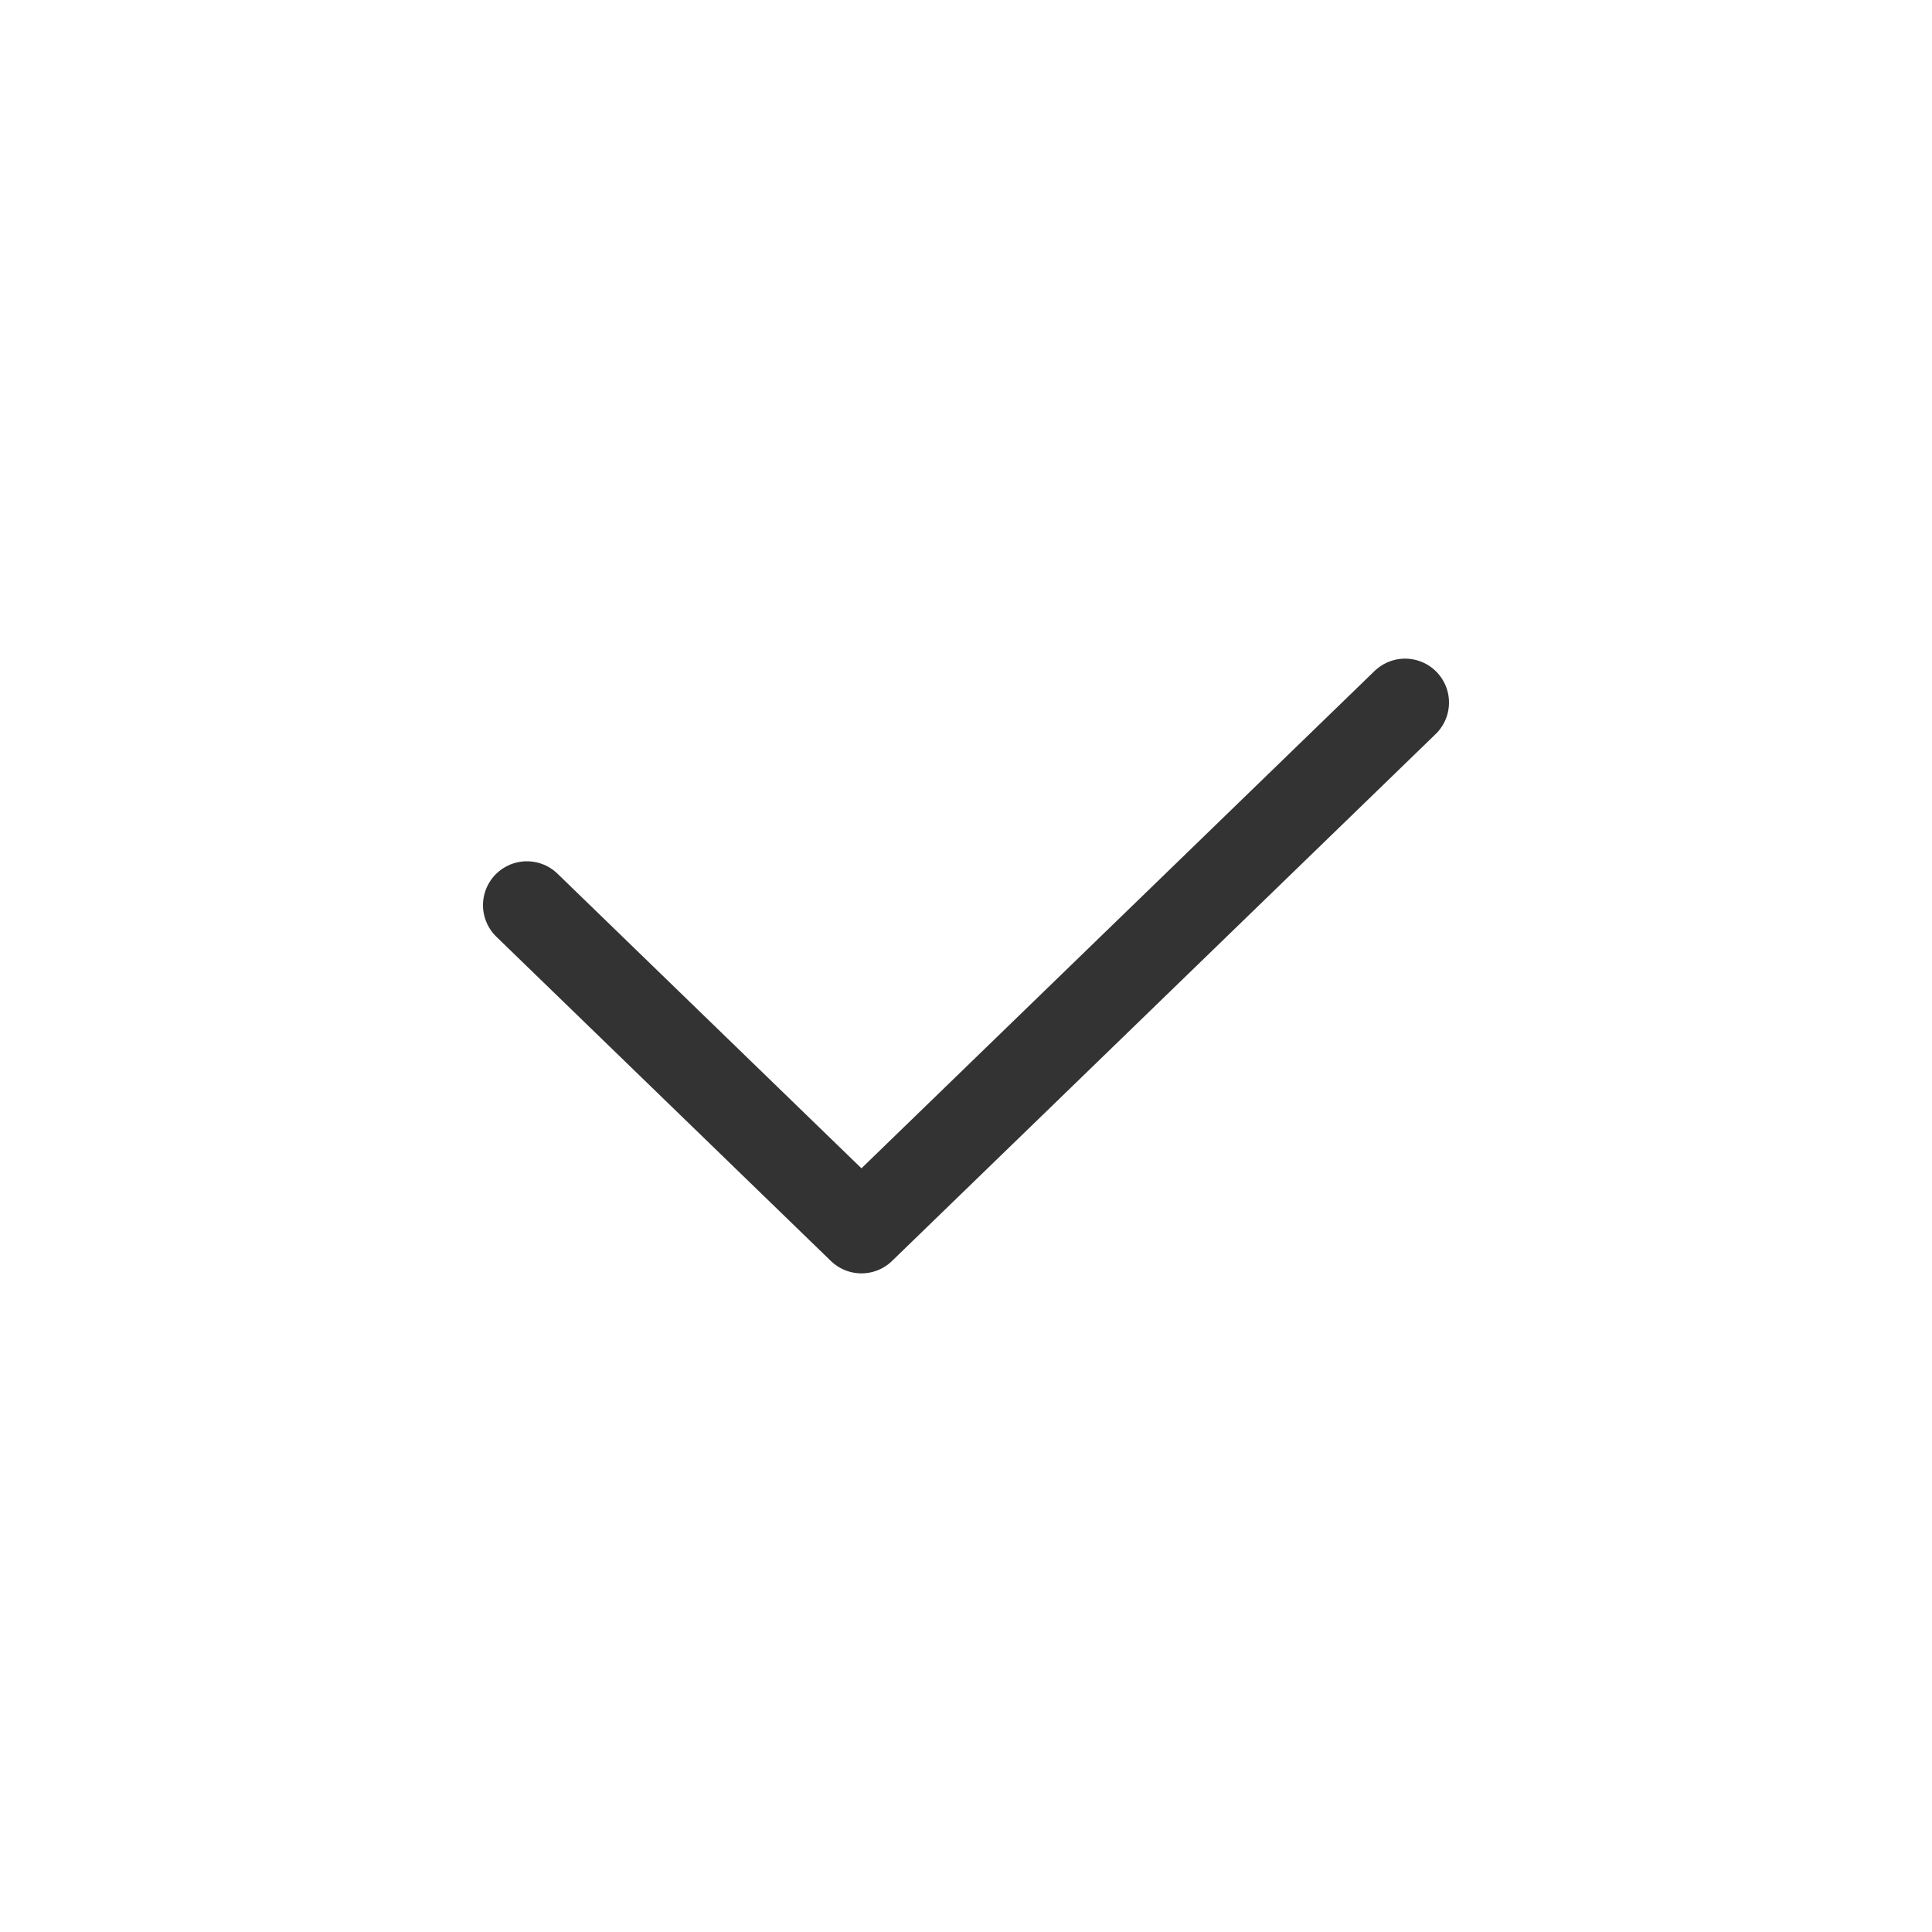
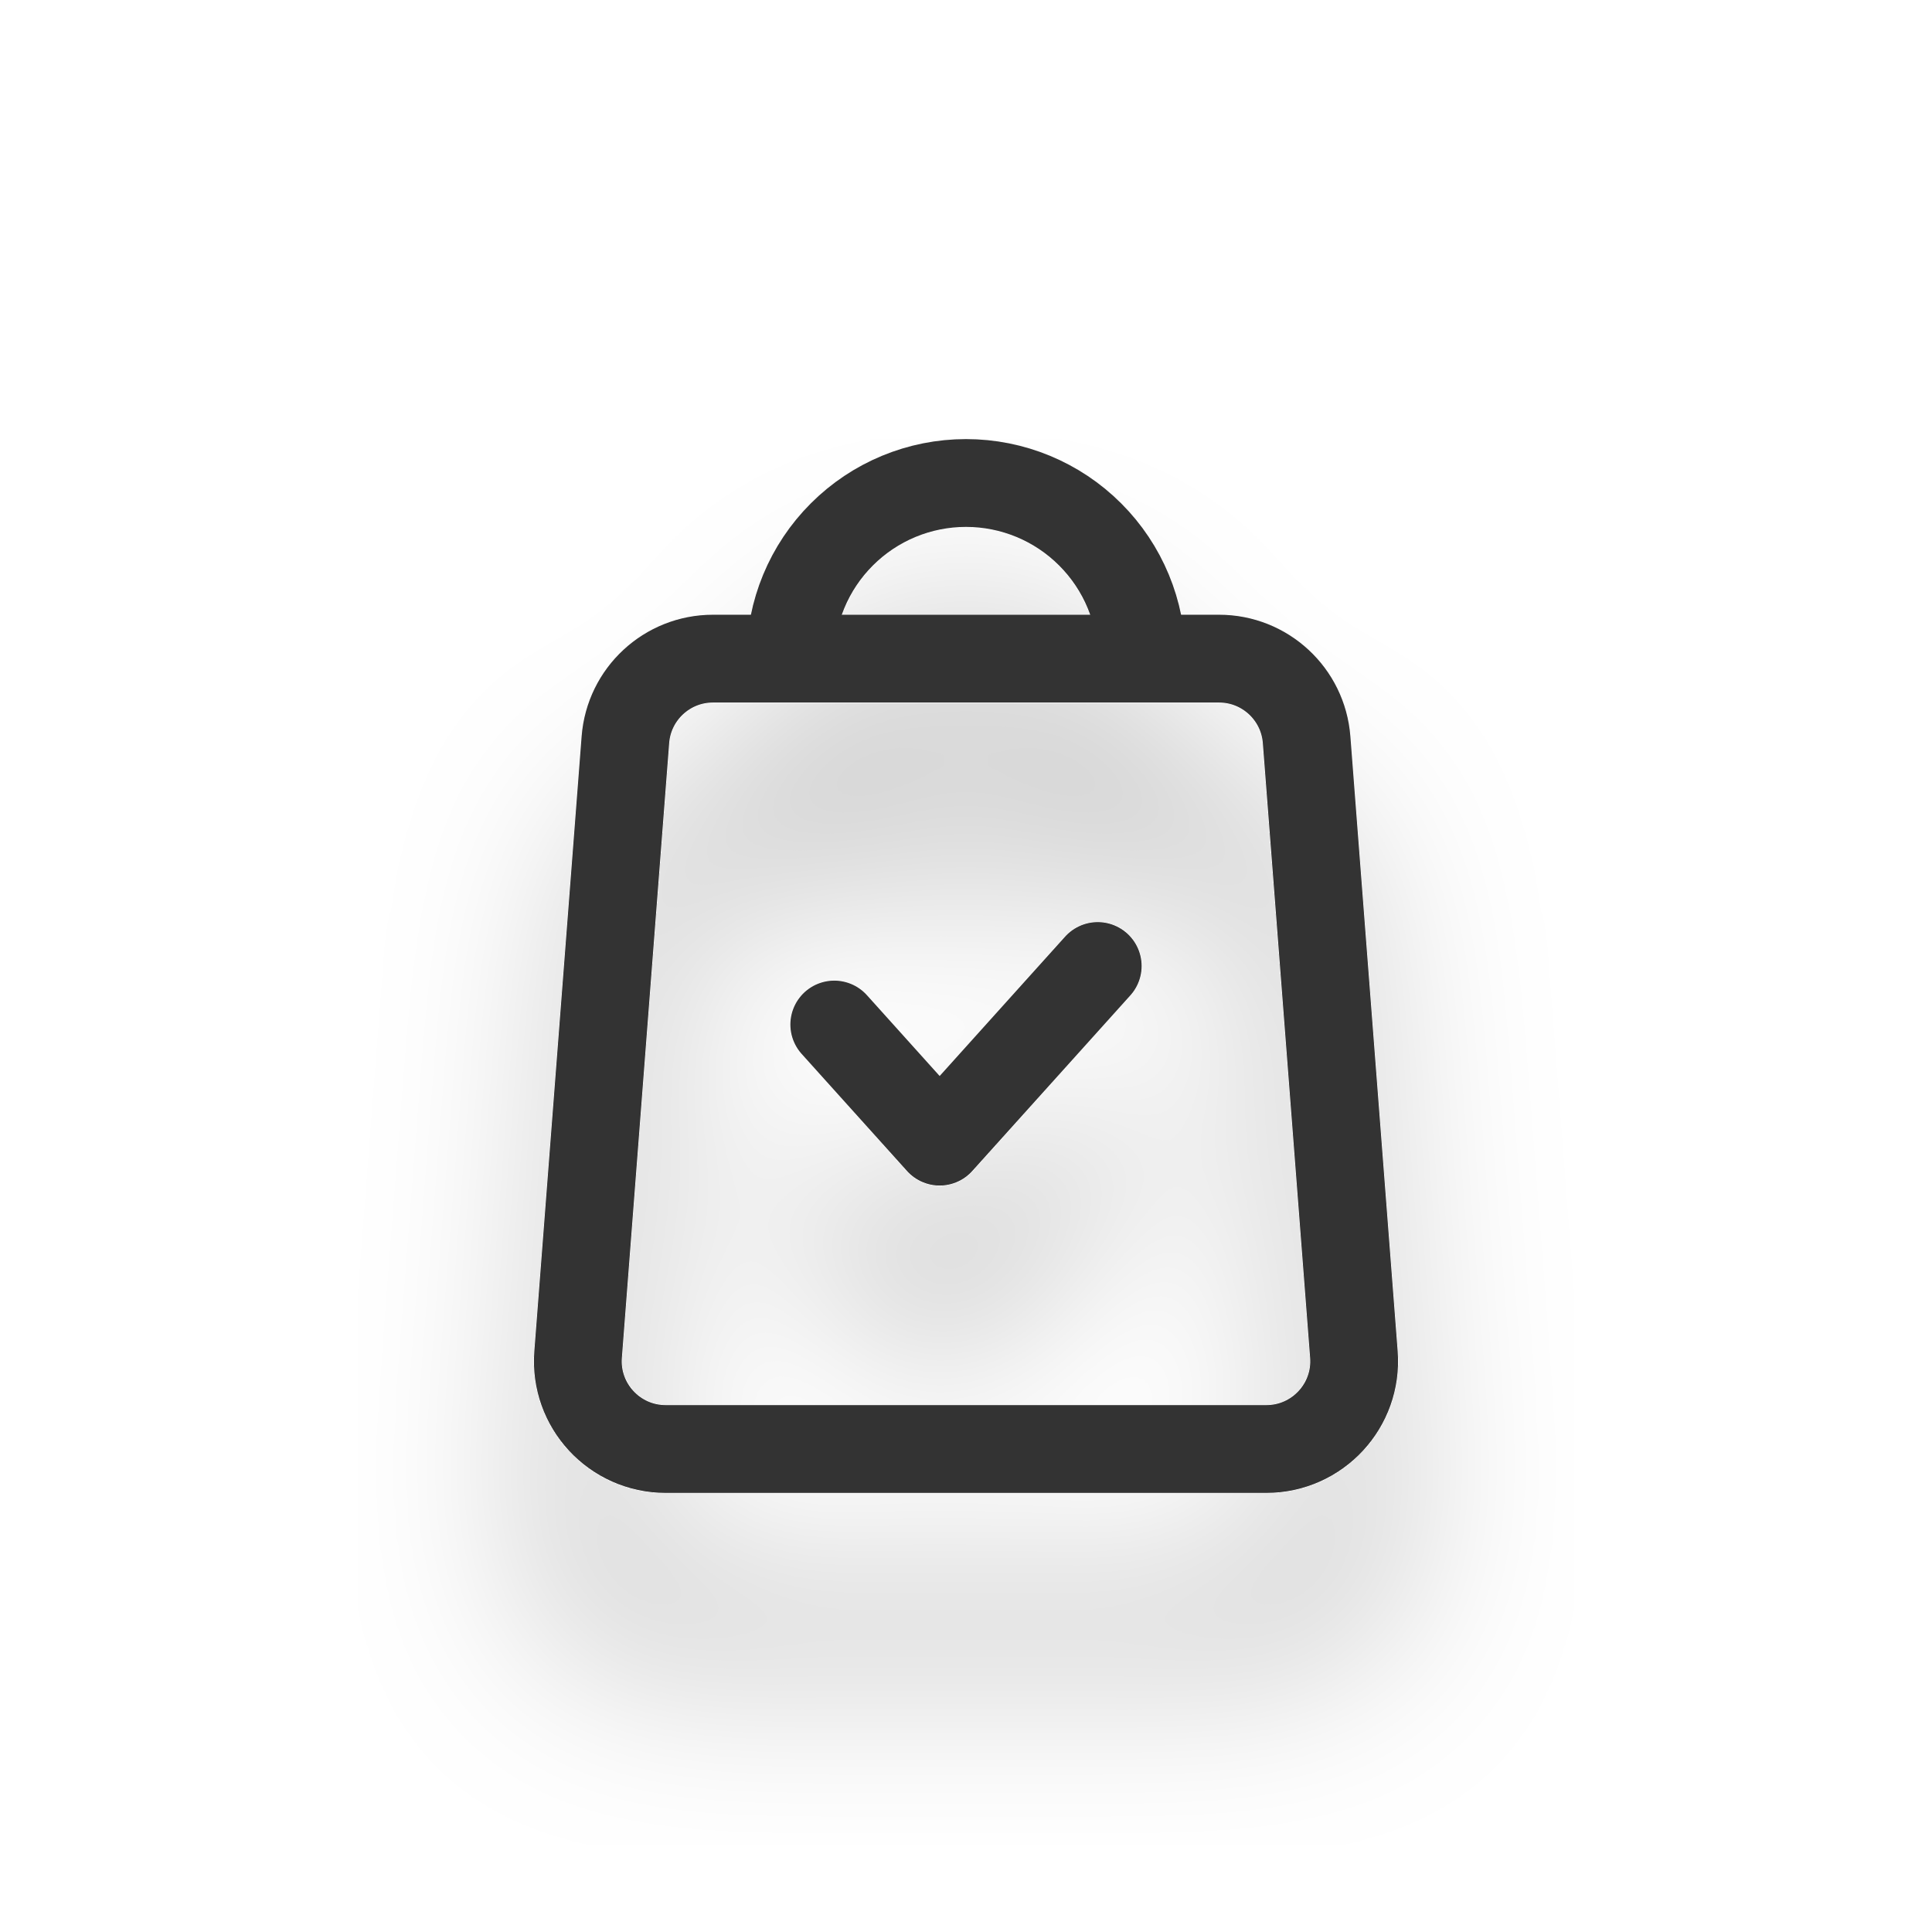
<svg xmlns="http://www.w3.org/2000/svg" width="44" height="44" viewBox="0 0 44 44" fill="none">
-   <path d="M12 20.615L19.619 28L32 16" stroke="#333333" stroke-width="2" stroke-linecap="round" stroke-linejoin="round" />
+   <g filter="url(#filter0_d_2441_2852)">
+     <path d="M14.243 16.847C14.323 15.805 15.192 15 16.237 15H27.763C28.808 15 29.677 15.805 29.757 16.847L30.834 30.847C30.924 32.008 30.005 33 28.84 33H15.16C13.995 33 13.076 32.008 13.166 30.847L14.243 16.847Z" stroke="#333333" stroke-width="2" stroke-linejoin="round" />
+     <path d="M19 23.333L21.4 26L25 22" stroke="#333333" stroke-width="2" stroke-linecap="round" stroke-linejoin="round" />
+     <path d="M26 15C26 13.939 25.579 12.922 24.828 12.172C24.078 11.421 23.061 11 22 11C20.939 11 19.922 11.421 19.172 12.172C18.421 12.922 18 13.939 18 15" stroke="#333333" stroke-width="2" />
+   </g>
+   <defs>
+     <filter id="filter0_d_2441_2852" x="8.16" y="10" width="27.68" height="32" filterUnits="userSpaceOnUse" color-interpolation-filters="sRGB">
+       <feFlood flood-opacity="0" result="BackgroundImageFix" />
+       <feColorMatrix in="SourceAlpha" type="matrix" values="0 0 0 0 0 0 0 0 0 0 0 0 0 0 0 0 0 0 127 0" result="hardAlpha" />
+       <feOffset dy="4" />
+       <feGaussianBlur stdDeviation="2" />
+       <feComposite in2="hardAlpha" operator="out" />
+       <feColorMatrix type="matrix" values="0 0 0 0 0 0 0 0 0 0 0 0 0 0 0 0 0 0 0.25 0" />
+       <feBlend mode="normal" in2="BackgroundImageFix" result="effect1_dropShadow_2441_2852" />
+       <feBlend mode="normal" in="SourceGraphic" in2="effect1_dropShadow_2441_2852" result="shape" />
+     </filter>
+   </defs>
</svg>
